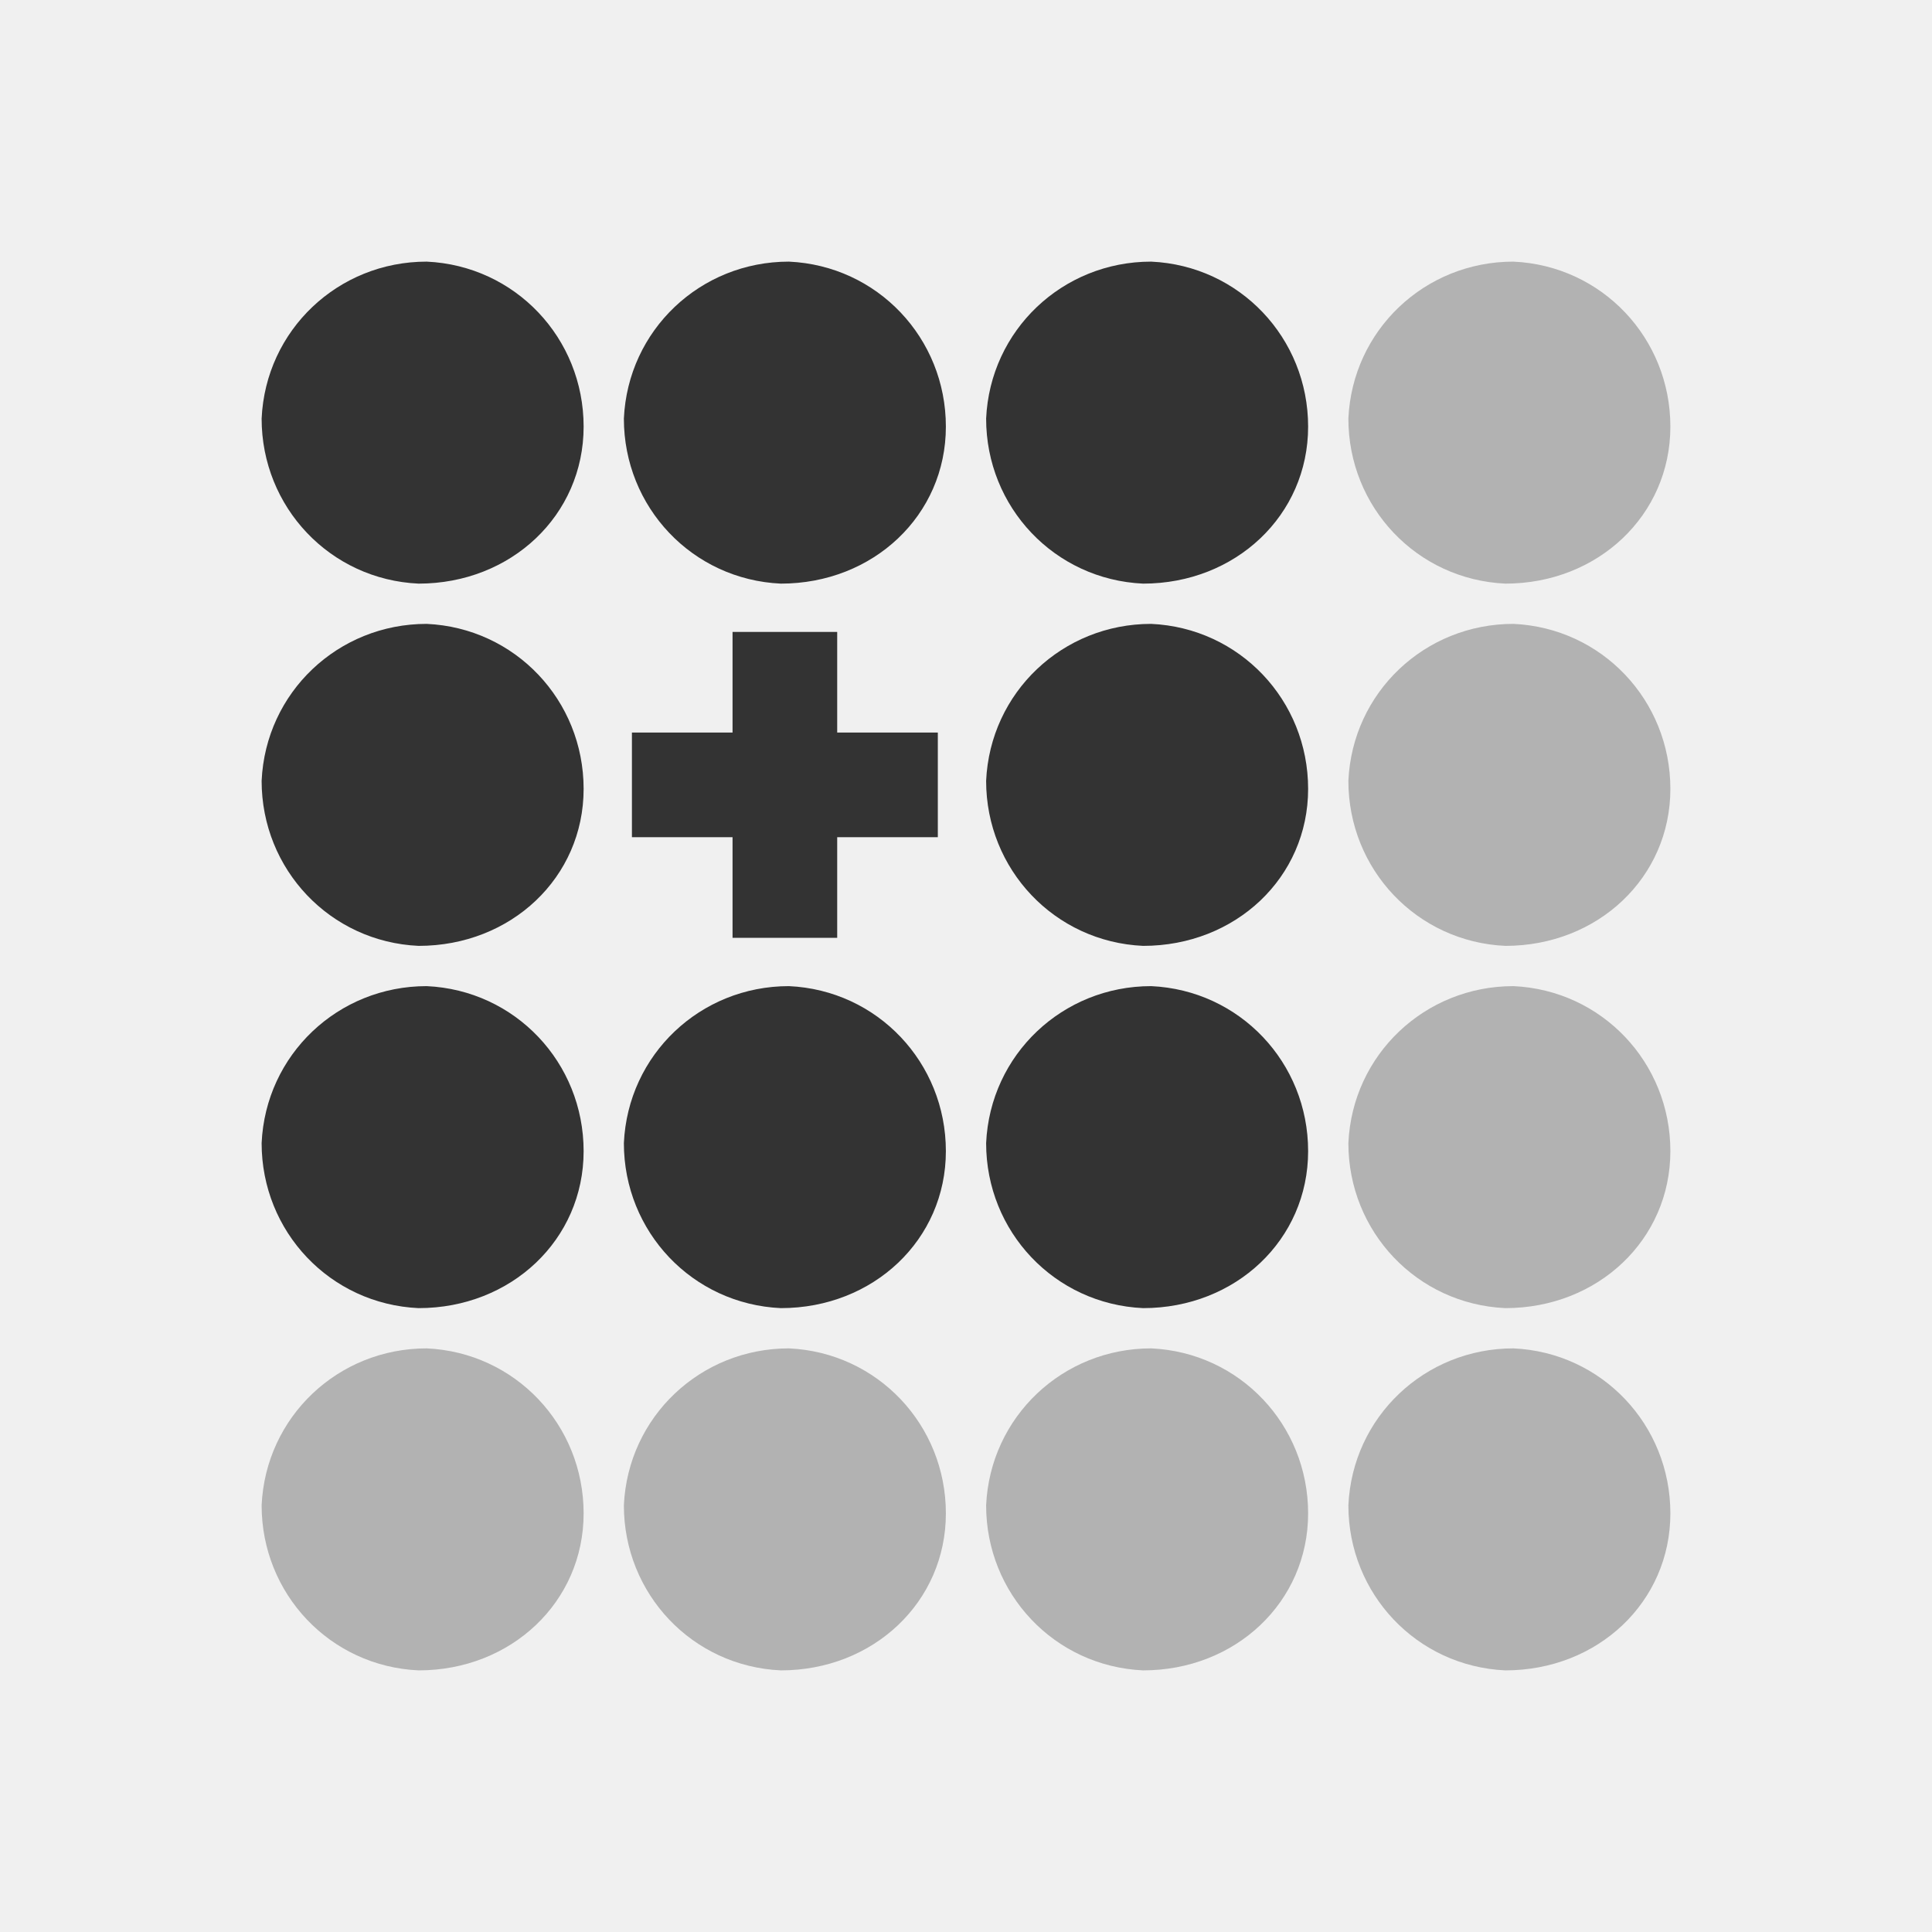
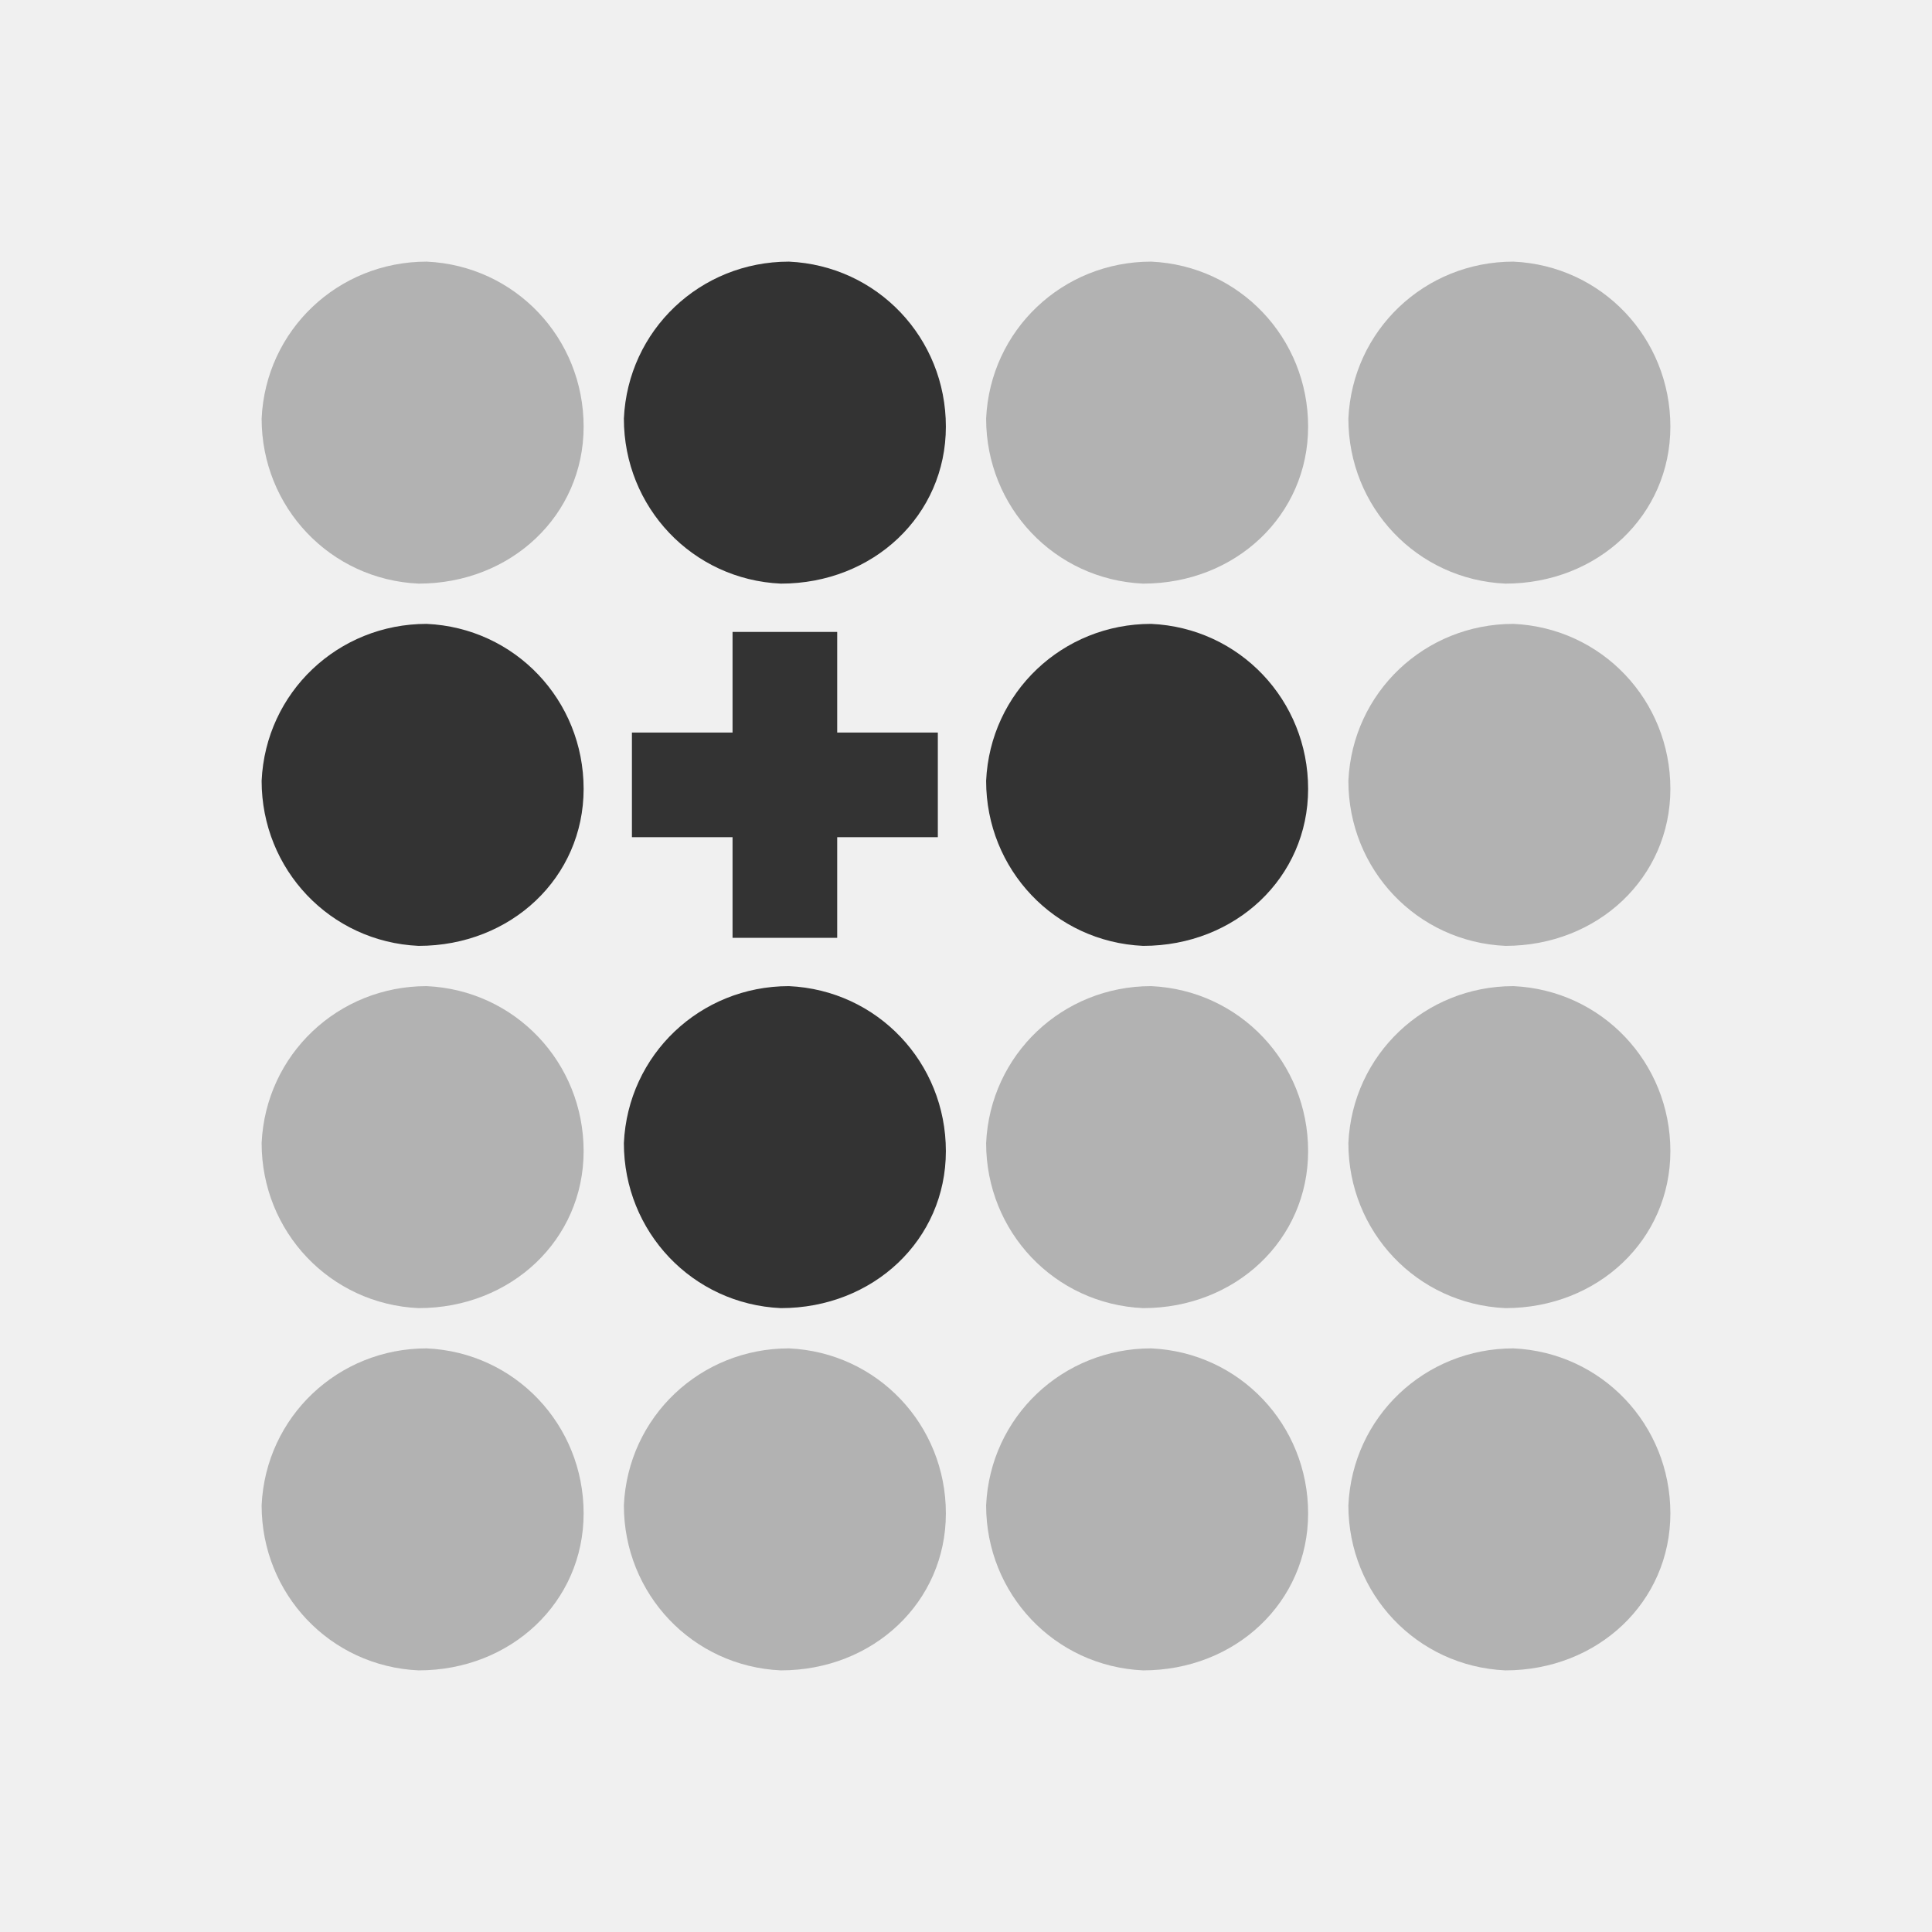
<svg xmlns="http://www.w3.org/2000/svg" version="1.1" id="Layer_1" x="0px" y="0px" viewBox="0 0 48 48" style="enable-background:new 0 0 48 48;" xml:space="preserve">
  <style type="text/css">
	.st0{fill:#FFFFFF;}
	.st1{fill:#333333;}
	.st2{fill:none;stroke:#333333;stroke-width:2;stroke-miterlimit:10;}
	.st3{fill:#B2B2B2;}
	.st4{fill:#F0F0F0;}
	.st5{fill:#666666;}
	.st6{fill:none;stroke:#333333;stroke-miterlimit:10;}
	.st7{fill:none;stroke:#333333;stroke-width:3;stroke-miterlimit:10;}
	.st8{fill:none;stroke:#333333;stroke-width:2;stroke-linecap:round;stroke-miterlimit:10;}
	.st9{fill:none;stroke:#C6C6C6;stroke-width:3;stroke-miterlimit:10;}
	.st10{fill:none;stroke:#333333;stroke-width:2;stroke-linejoin:round;stroke-miterlimit:10;}
</style>
  <g>
    <g>
-       <path class="st1" d="M14.5,10.6c0-2.2-1.7-4-3.9-4.1c-2.2,0-4,1.7-4.1,3.9c0,2.2,1.7,4,3.9,4.1C12.7,14.5,14.5,12.8,14.5,10.6z" />
+       <path class="st3" d="M14.5,10.6c0-2.2-1.7-4-3.9-4.1c-2.2,0-4,1.7-4.1,3.9c0,2.2,1.7,4,3.9,4.1C12.7,14.5,14.5,12.8,14.5,10.6z" />
    </g>
    <g>
      <path class="st1" d="M23.5,10.6c0-2.2-1.7-4-3.9-4.1c-2.2,0-4,1.7-4.1,3.9c0,2.2,1.7,4,3.9,4.1C21.7,14.5,23.5,12.8,23.5,10.6z" />
    </g>
    <g>
      <path class="st1" d="M14.5,19.6c0-2.2-1.7-4-3.9-4.1c-2.2,0-4,1.7-4.1,3.9c0,2.2,1.7,4,3.9,4.1C12.7,23.5,14.5,21.8,14.5,19.6z" />
    </g>
    <g>
-       <path class="st1" d="M14.5,28.6c0-2.2-1.7-4-3.9-4.1c-2.2,0-4,1.7-4.1,3.9c0,2.2,1.7,4,3.9,4.1C12.7,32.5,14.5,30.8,14.5,28.6z" />
+       <path class="st3" d="M14.5,28.6c0-2.2-1.7-4-3.9-4.1c-2.2,0-4,1.7-4.1,3.9c0,2.2,1.7,4,3.9,4.1C12.7,32.5,14.5,30.8,14.5,28.6z" />
    </g>
    <g>
      <path class="st1" d="M23.5,28.6c0-2.2-1.7-4-3.9-4.1c-2.2,0-4,1.7-4.1,3.9c0,2.2,1.7,4,3.9,4.1C21.7,32.5,23.5,30.8,23.5,28.6z" />
    </g>
    <g>
-       <path class="st1" d="M32.5,10.6c0-2.2-1.7-4-3.9-4.1c-2.2,0-4,1.7-4.1,3.9c0,2.2,1.7,4,3.9,4.1C30.7,14.5,32.5,12.8,32.5,10.6z" />
+       <path class="st3" d="M32.5,10.6c0-2.2-1.7-4-3.9-4.1c-2.2,0-4,1.7-4.1,3.9c0,2.2,1.7,4,3.9,4.1C30.7,14.5,32.5,12.8,32.5,10.6z" />
    </g>
    <g>
      <path class="st3" d="M41.5,10.6c0-2.2-1.7-4-3.9-4.1c-2.2,0-4,1.7-4.1,3.9c0,2.2,1.7,4,3.9,4.1C39.7,14.5,41.5,12.8,41.5,10.6z" />
    </g>
    <g>
      <path class="st1" d="M32.5,19.6c0-2.2-1.7-4-3.9-4.1c-2.2,0-4,1.7-4.1,3.9c0,2.2,1.7,4,3.9,4.1C30.7,23.5,32.5,21.8,32.5,19.6z" />
    </g>
    <g>
      <path class="st3" d="M41.5,19.6c0-2.2-1.7-4-3.9-4.1c-2.2,0-4,1.7-4.1,3.9c0,2.2,1.7,4,3.9,4.1C39.7,23.5,41.5,21.8,41.5,19.6z" />
    </g>
    <g>
-       <path class="st1" d="M32.5,28.6c0-2.2-1.7-4-3.9-4.1c-2.2,0-4,1.7-4.1,3.9c0,2.2,1.7,4,3.9,4.1C30.7,32.5,32.5,30.8,32.5,28.6z" />
+       <path class="st3" d="M32.5,28.6c0-2.2-1.7-4-3.9-4.1c-2.2,0-4,1.7-4.1,3.9c0,2.2,1.7,4,3.9,4.1C30.7,32.5,32.5,30.8,32.5,28.6z" />
    </g>
    <g>
      <path class="st3" d="M41.5,28.6c0-2.2-1.7-4-3.9-4.1c-2.2,0-4,1.7-4.1,3.9c0,2.2,1.7,4,3.9,4.1C39.7,32.5,41.5,30.8,41.5,28.6z" />
    </g>
    <g>
      <path class="st3" d="M14.5,37.6c0-2.2-1.7-4-3.9-4.1c-2.2,0-4,1.7-4.1,3.9c0,2.2,1.7,4,3.9,4.1C12.7,41.5,14.5,39.8,14.5,37.6z" />
    </g>
    <g>
      <path class="st3" d="M23.5,37.6c0-2.2-1.7-4-3.9-4.1c-2.2,0-4,1.7-4.1,3.9c0,2.2,1.7,4,3.9,4.1C21.7,41.5,23.5,39.8,23.5,37.6z" />
    </g>
    <g>
      <path class="st3" d="M32.5,37.6c0-2.2-1.7-4-3.9-4.1c-2.2,0-4,1.7-4.1,3.9c0,2.2,1.7,4,3.9,4.1C30.7,41.5,32.5,39.8,32.5,37.6z" />
    </g>
    <g>
      <path class="st3" d="M41.5,37.6c0-2.2-1.7-4-3.9-4.1c-2.2,0-4,1.7-4.1,3.9c0,2.2,1.7,4,3.9,4.1C39.7,41.5,41.5,39.8,41.5,37.6z" />
    </g>
    <polygon class="st1" points="23.3,18.2 20.8,18.2 20.8,15.7 18.2,15.7 18.2,18.2 15.7,18.2 15.7,20.8 18.2,20.8 18.2,23.3    20.8,23.3 20.8,20.8 23.3,20.8  " />
  </g>
</svg>
